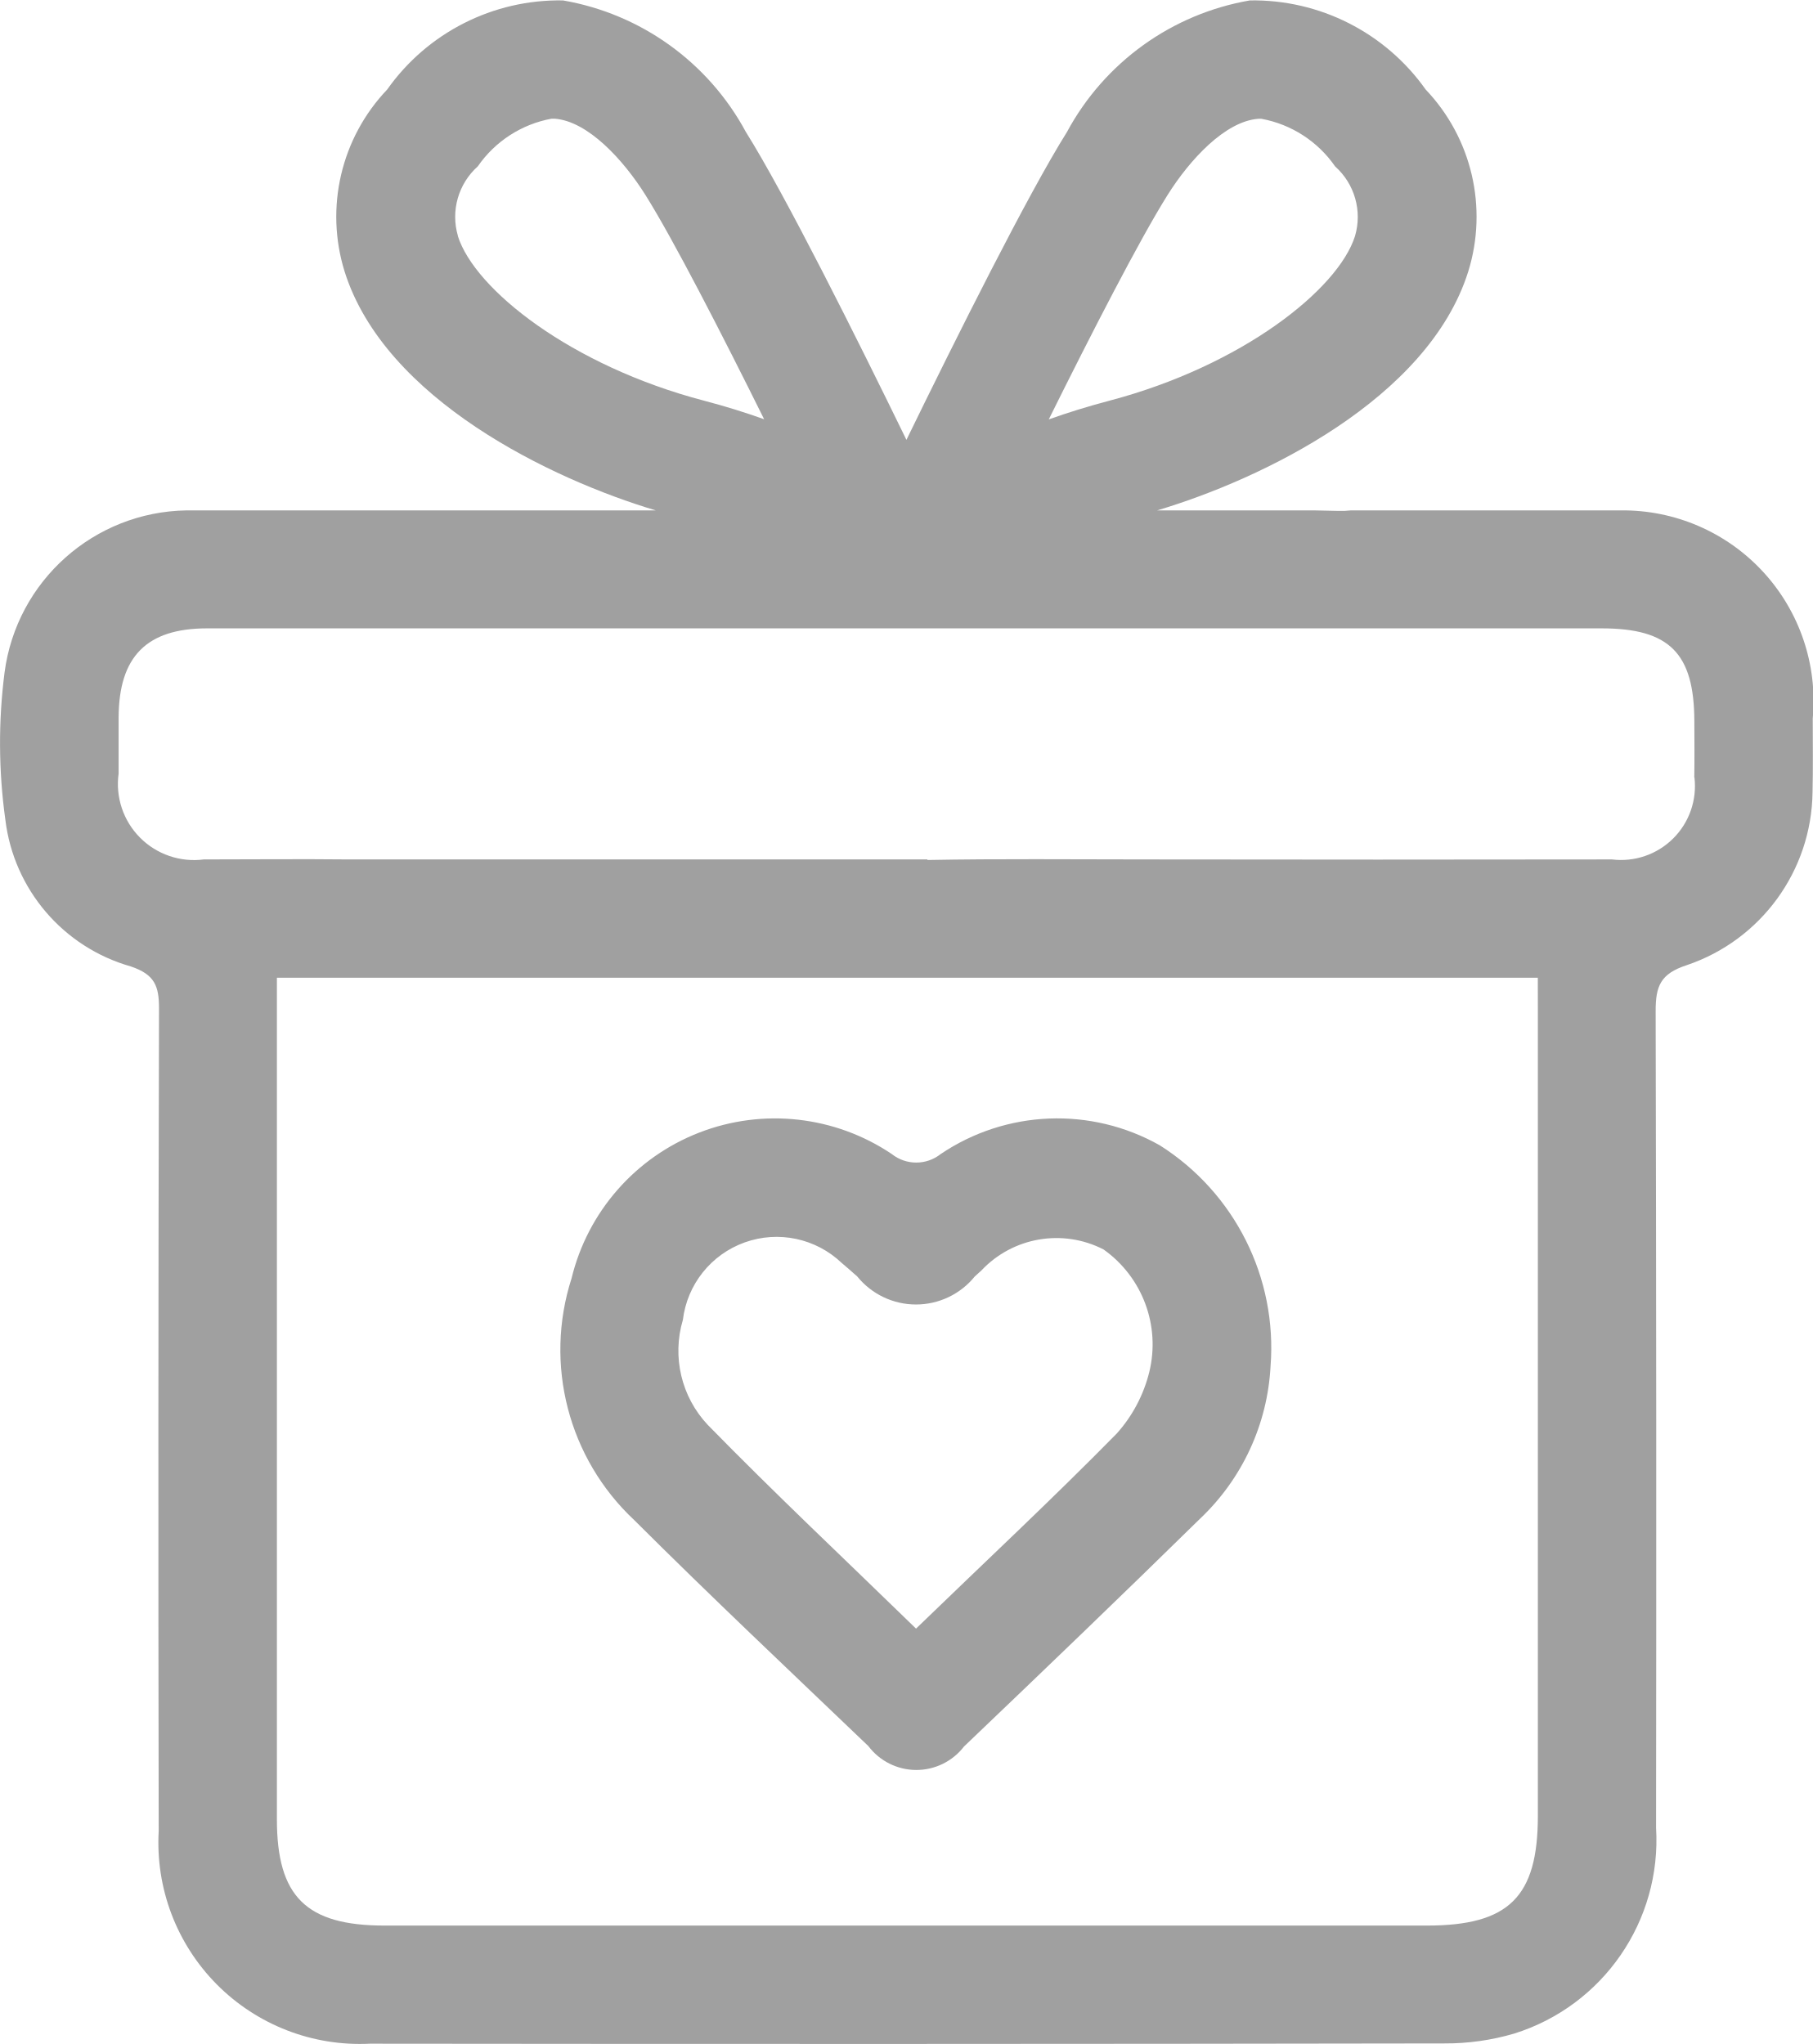
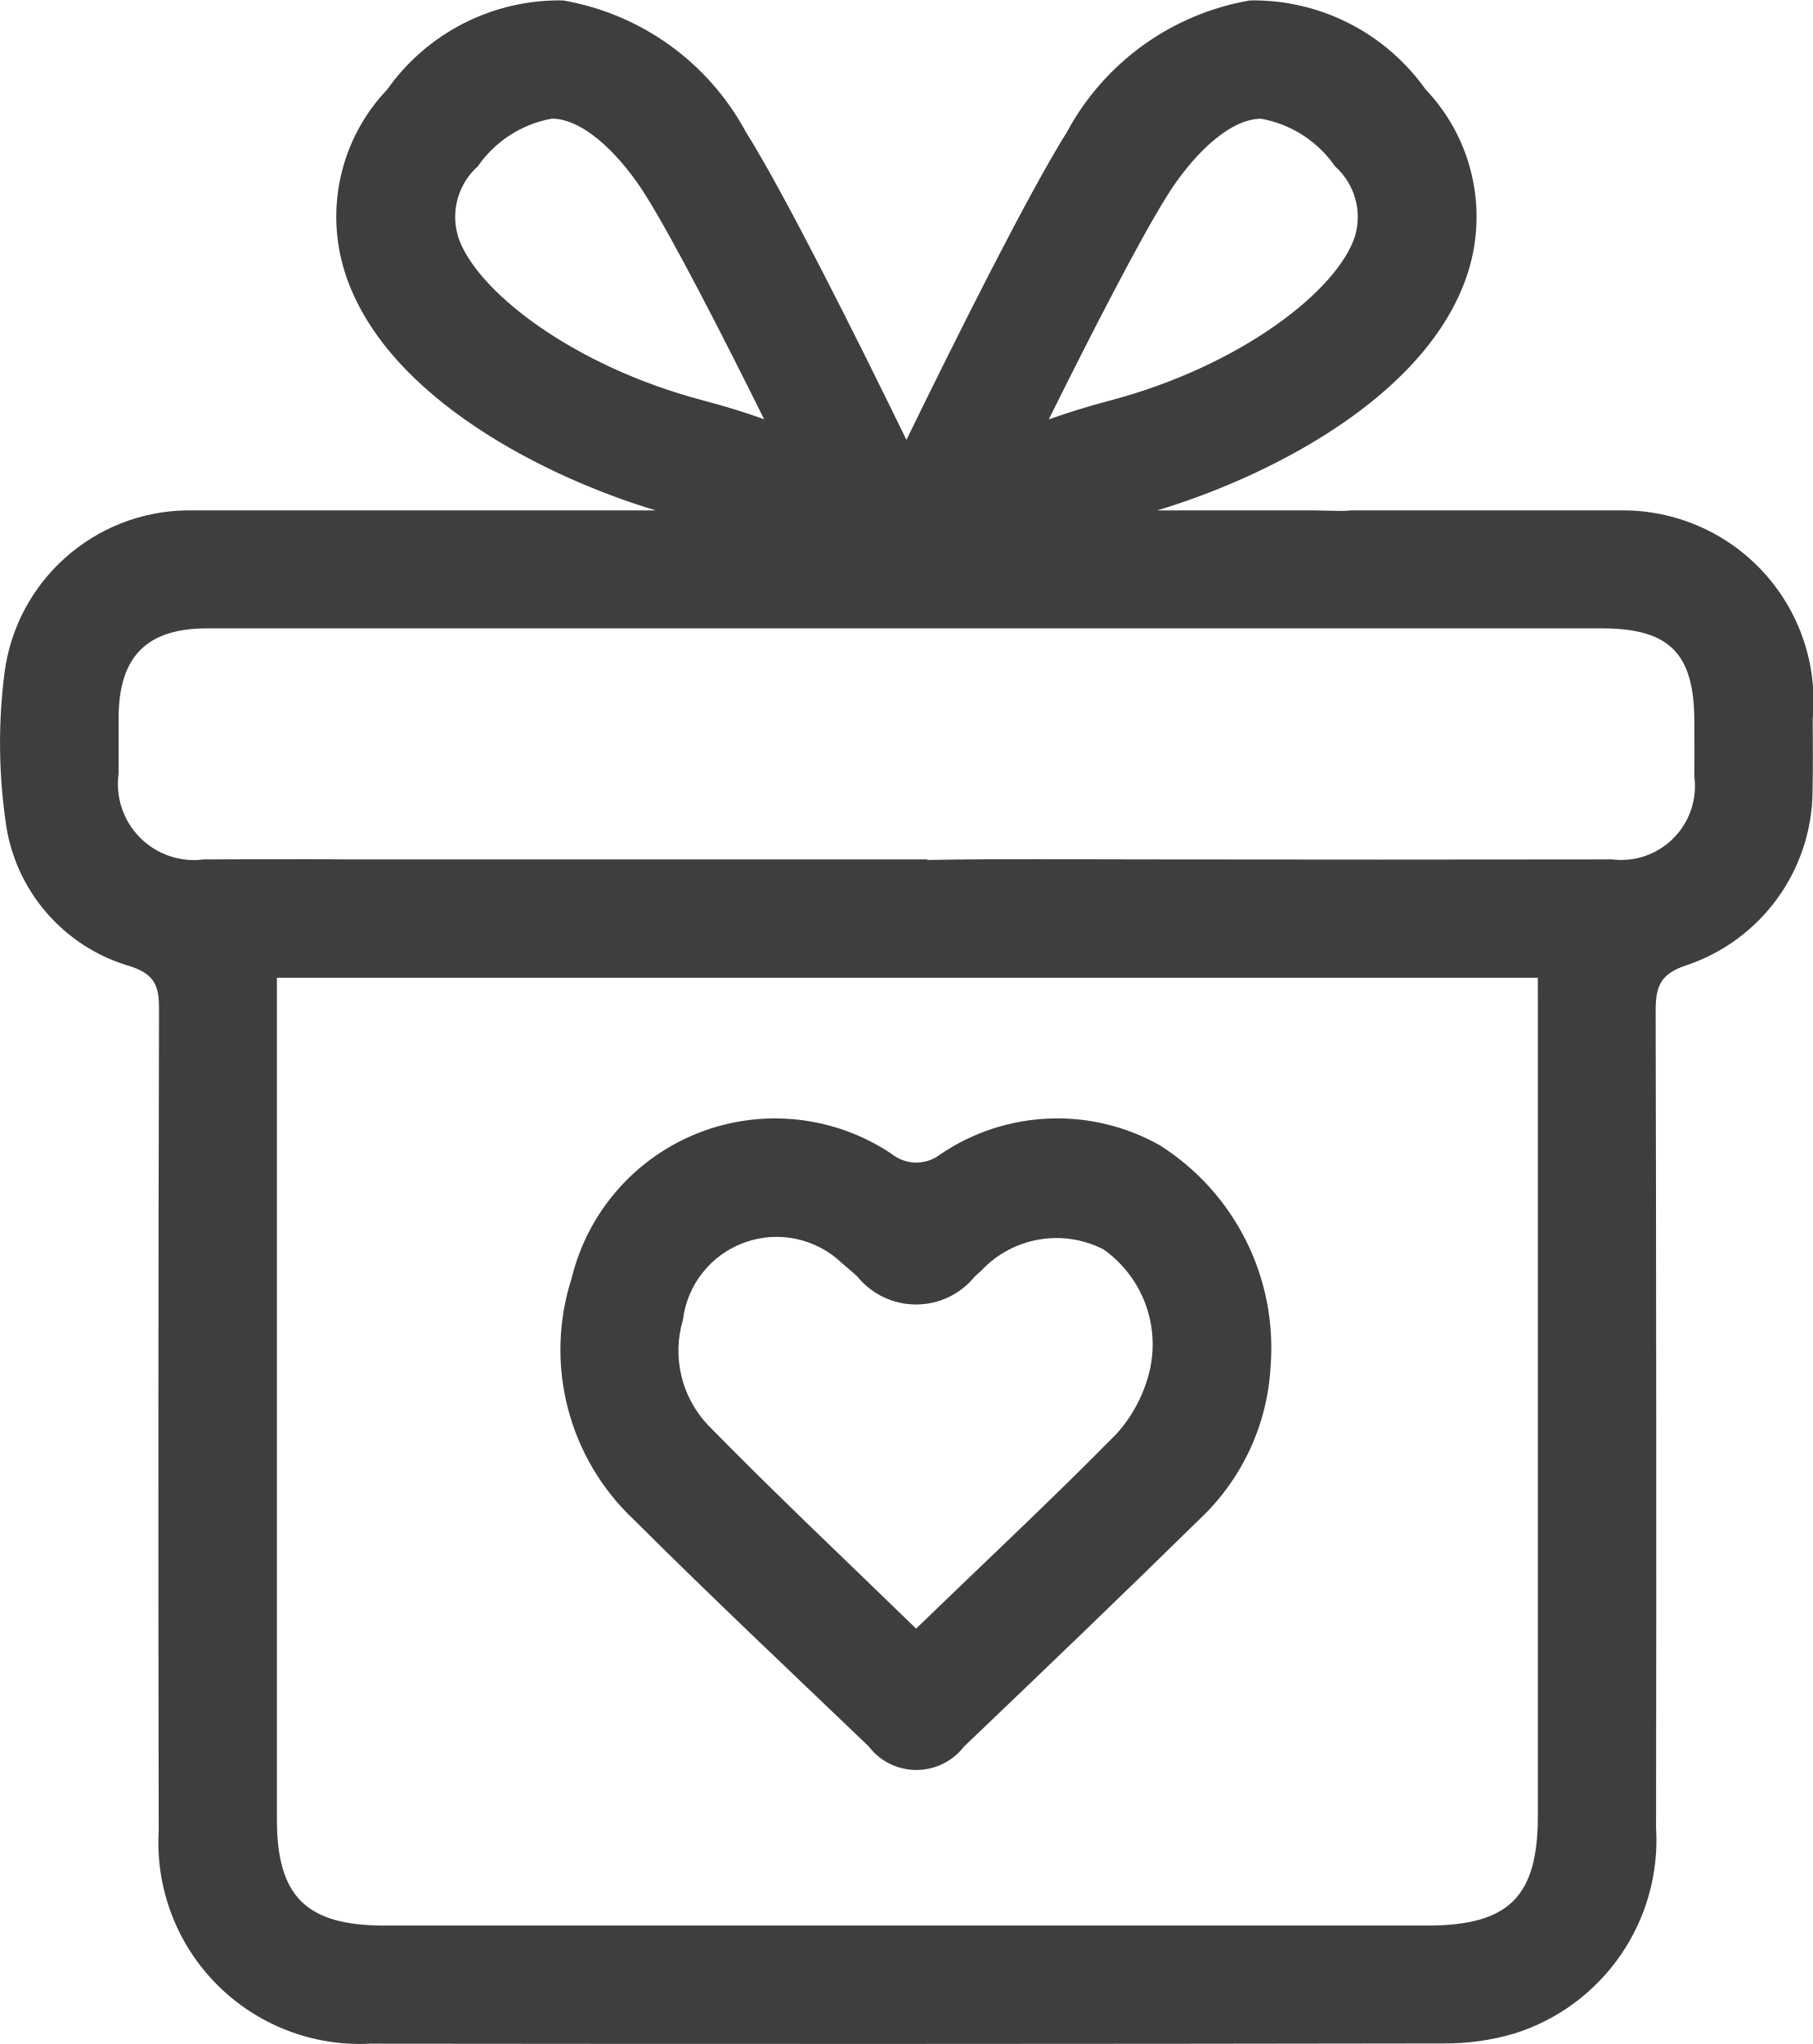
- <svg xmlns="http://www.w3.org/2000/svg" width="35" height="39.471" viewBox="0 0 35 39.471">
-   <defs>
-     <style>.a{fill:#a0a0a0;}</style>
-   </defs>
-   <g transform="translate(-734.82 -43.177)">
-     <path class="a" d="M819.4,189.374a4.369,4.369,0,0,1-1.36,2.942c-1.508,1.48-3.032,2.943-4.558,4.4a1.161,1.161,0,0,1-1.847-.008c-1.512-1.448-3.037-2.884-4.518-4.362a4.507,4.507,0,0,1-1.212-4.671,4.041,4.041,0,0,1,6.182-2.4.759.759,0,0,0,.945,0,4.025,4.025,0,0,1,4.23-.168A4.627,4.627,0,0,1,819.4,189.374Zm-6.844,5.065c1.343-1.3,2.636-2.506,3.876-3.768a2.779,2.779,0,0,0,.627-1.187,2.247,2.247,0,0,0-.883-2.366,1.989,1.989,0,0,0-2.359.406c-.043.037-.084.078-.127.115a1.46,1.46,0,0,1-2.27,0c-.1-.087-.2-.179-.3-.261a1.822,1.822,0,0,0-3.066,1.1,2.089,2.089,0,0,0,.479,2.026C809.828,191.829,811.186,193.106,812.555,194.439Z" transform="translate(-60.05 -119.813)" />
-     <path class="a" d="M769.818,57.052a3.681,3.681,0,0,0-3.708-4.019H760.9a1.608,1.608,0,0,1-.234.01l-.471-.01H757.16c2.015-.6,5.23-2.143,6.007-4.613a3.562,3.562,0,0,0-.822-3.514,4.076,4.076,0,0,0-3.394-1.721,4.969,4.969,0,0,0-3.531,2.54c-.759,1.21-2.143,3.983-3.1,5.946-.957-1.964-2.341-4.736-3.1-5.946a4.969,4.969,0,0,0-3.531-2.54,4.069,4.069,0,0,0-3.394,1.721,3.561,3.561,0,0,0-.822,3.514c.777,2.47,3.992,4.012,6.007,4.613h-9.06a3.6,3.6,0,0,0-3.512,3.13,10.711,10.711,0,0,0,.015,2.841,3.366,3.366,0,0,0,2.424,2.836c.458.155.544.376.543.81q-.021,7.944-.006,15.887a3.888,3.888,0,0,0,4.077,4.105q10.372.012,20.745-.005a4.7,4.7,0,0,0,1.347-.19,3.916,3.916,0,0,0,2.74-3.974q.01-7.887-.008-15.773c0-.482.093-.719.6-.885a3.572,3.572,0,0,0,2.429-3.335C769.825,58.005,769.818,57.529,769.818,57.052ZM757.361,46.944c.428-.682,1.113-1.427,1.754-1.473l.059,0a2.217,2.217,0,0,1,1.423.92,1.308,1.308,0,0,1,.384,1.344c-.326,1.035-2.19,2.508-4.747,3.181-.42.111-.808.232-1.166.36C755.893,49.613,756.819,47.808,757.361,46.944Zm-13.7.789a1.308,1.308,0,0,1,.384-1.344,2.217,2.217,0,0,1,1.423-.92l.059,0c.641.046,1.326.791,1.754,1.473.542.864,1.467,2.669,2.292,4.331-.357-.128-.745-.25-1.166-.36C745.849,50.241,743.984,48.768,743.659,47.733Zm20.85,15.016q0,7.746,0,15.493c0,1.566-.56,2.119-2.142,2.119H742.243c-1.511,0-2.077-.559-2.077-2.053q0-7.775,0-15.55v-.7c.482,0,.934,0,1.382,0v0h11.176v0h11.786Zm3.023-4.56a1.427,1.427,0,0,1-1.594,1.584q-4.516.007-9.032,0c-1.394,0-2.789-.015-4.182.011v-.011H741.547v0c-.93-.01-1.86,0-2.79,0a1.469,1.469,0,0,1-1.647-1.658c0-.362,0-.724,0-1.086.006-1.175.542-1.717,1.706-1.718q3.973,0,7.946,0h18.98c1.309,0,1.787.48,1.79,1.793C767.533,57.466,767.537,57.828,767.531,58.19Z" transform="translate(0 0)" />
-   </g>
+ <svg xmlns="http://www.w3.org/2000/svg" id="Komponente_86_1" data-name="Komponente 86 – 1" width="35" height="39.471" viewBox="0 0 35 39.471">
+   <path id="Pfad_2147" data-name="Pfad 2147" d="M819.4,189.374a4.369,4.369,0,0,1-1.36,2.942c-1.508,1.48-3.032,2.943-4.558,4.4a1.161,1.161,0,0,1-1.847-.008c-1.512-1.448-3.037-2.884-4.518-4.362a4.507,4.507,0,0,1-1.212-4.671,4.041,4.041,0,0,1,6.182-2.4.759.759,0,0,0,.945,0,4.025,4.025,0,0,1,4.23-.168A4.627,4.627,0,0,1,819.4,189.374Zm-6.844,5.065c1.343-1.3,2.636-2.506,3.876-3.768a2.779,2.779,0,0,0,.627-1.187,2.247,2.247,0,0,0-.883-2.366,1.989,1.989,0,0,0-2.359.406c-.043.037-.084.078-.127.115a1.46,1.46,0,0,1-2.27,0c-.1-.087-.2-.179-.3-.261a1.822,1.822,0,0,0-3.066,1.1,2.089,2.089,0,0,0,.479,2.026C809.828,191.829,811.186,193.106,812.555,194.439Z" transform="translate(-794.869 -162.99)" fill="#3e3e3e" />
+   <path id="Pfad_2148" data-name="Pfad 2148" d="M769.818,57.052a3.681,3.681,0,0,0-3.708-4.019H760.9a1.608,1.608,0,0,1-.234.01l-.471-.01H757.16c2.015-.6,5.23-2.143,6.007-4.613a3.562,3.562,0,0,0-.822-3.514,4.076,4.076,0,0,0-3.394-1.721,4.969,4.969,0,0,0-3.531,2.54c-.759,1.21-2.143,3.983-3.1,5.946-.957-1.964-2.341-4.736-3.1-5.946a4.969,4.969,0,0,0-3.531-2.54,4.069,4.069,0,0,0-3.394,1.721,3.561,3.561,0,0,0-.822,3.514c.777,2.47,3.992,4.012,6.007,4.613h-9.06a3.6,3.6,0,0,0-3.512,3.13,10.711,10.711,0,0,0,.015,2.841,3.366,3.366,0,0,0,2.424,2.836c.458.155.544.376.543.81q-.021,7.944-.006,15.887a3.888,3.888,0,0,0,4.077,4.105q10.372.012,20.745-.005a4.7,4.7,0,0,0,1.347-.19,3.916,3.916,0,0,0,2.74-3.974q.01-7.887-.008-15.773c0-.482.093-.719.6-.885a3.572,3.572,0,0,0,2.429-3.335C769.825,58.005,769.818,57.529,769.818,57.052ZM757.361,46.944c.428-.682,1.113-1.427,1.754-1.473l.059,0a2.217,2.217,0,0,1,1.423.92,1.308,1.308,0,0,1,.384,1.344c-.326,1.035-2.19,2.508-4.747,3.181-.42.111-.808.232-1.166.36C755.893,49.613,756.819,47.808,757.361,46.944Zm-13.7.789a1.308,1.308,0,0,1,.384-1.344,2.217,2.217,0,0,1,1.423-.92l.059,0c.641.046,1.326.791,1.754,1.473.542.864,1.467,2.669,2.292,4.331-.357-.128-.745-.25-1.166-.36C745.849,50.241,743.984,48.768,743.659,47.733Zm20.85,15.016q0,7.746,0,15.493c0,1.566-.56,2.119-2.142,2.119H742.243c-1.511,0-2.077-.559-2.077-2.053q0-7.775,0-15.55v-.7c.482,0,.934,0,1.382,0v0h11.176v0h11.786Zm3.023-4.56a1.427,1.427,0,0,1-1.594,1.584q-4.516.007-9.032,0c-1.394,0-2.789-.015-4.182.011v-.011H741.547v0c-.93-.01-1.86,0-2.79,0a1.469,1.469,0,0,1-1.647-1.658c0-.362,0-.724,0-1.086.006-1.175.542-1.717,1.706-1.718q3.973,0,7.946,0h18.98c1.309,0,1.787.48,1.79,1.793C767.533,57.466,767.537,57.828,767.531,58.19Z" transform="translate(-734.82 -43.177)" fill="#3e3e3e" />
</svg>
